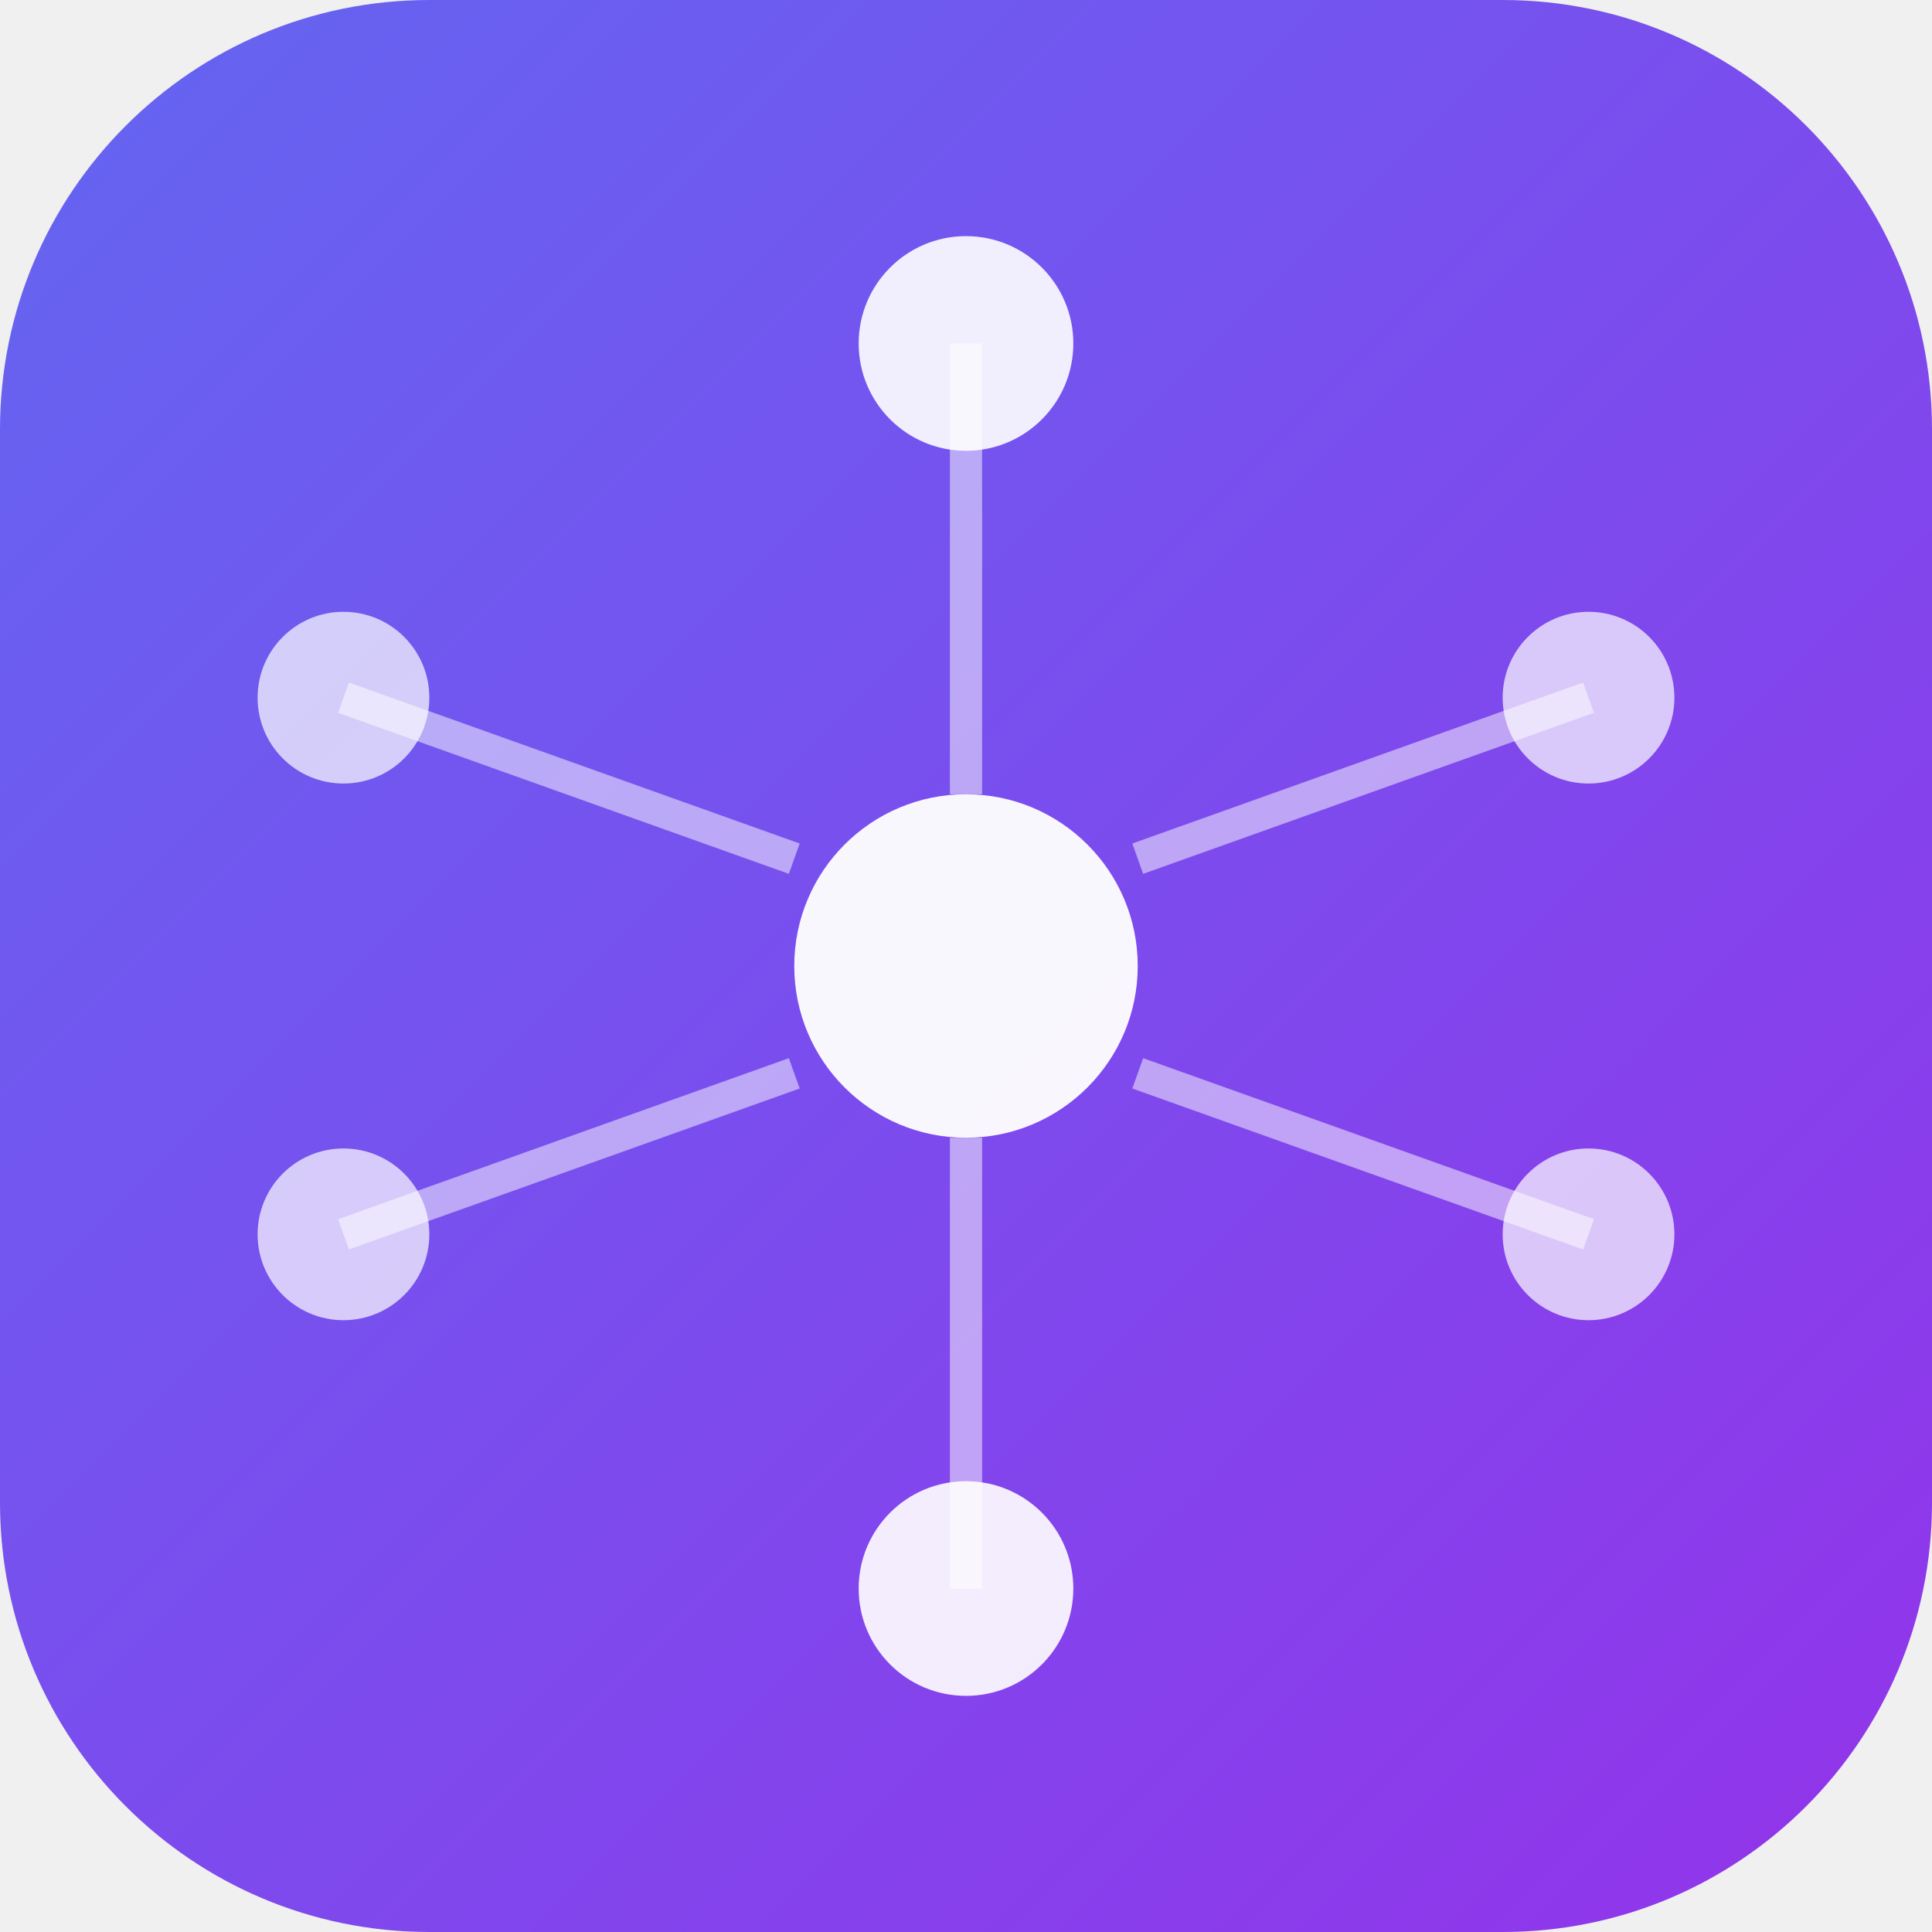
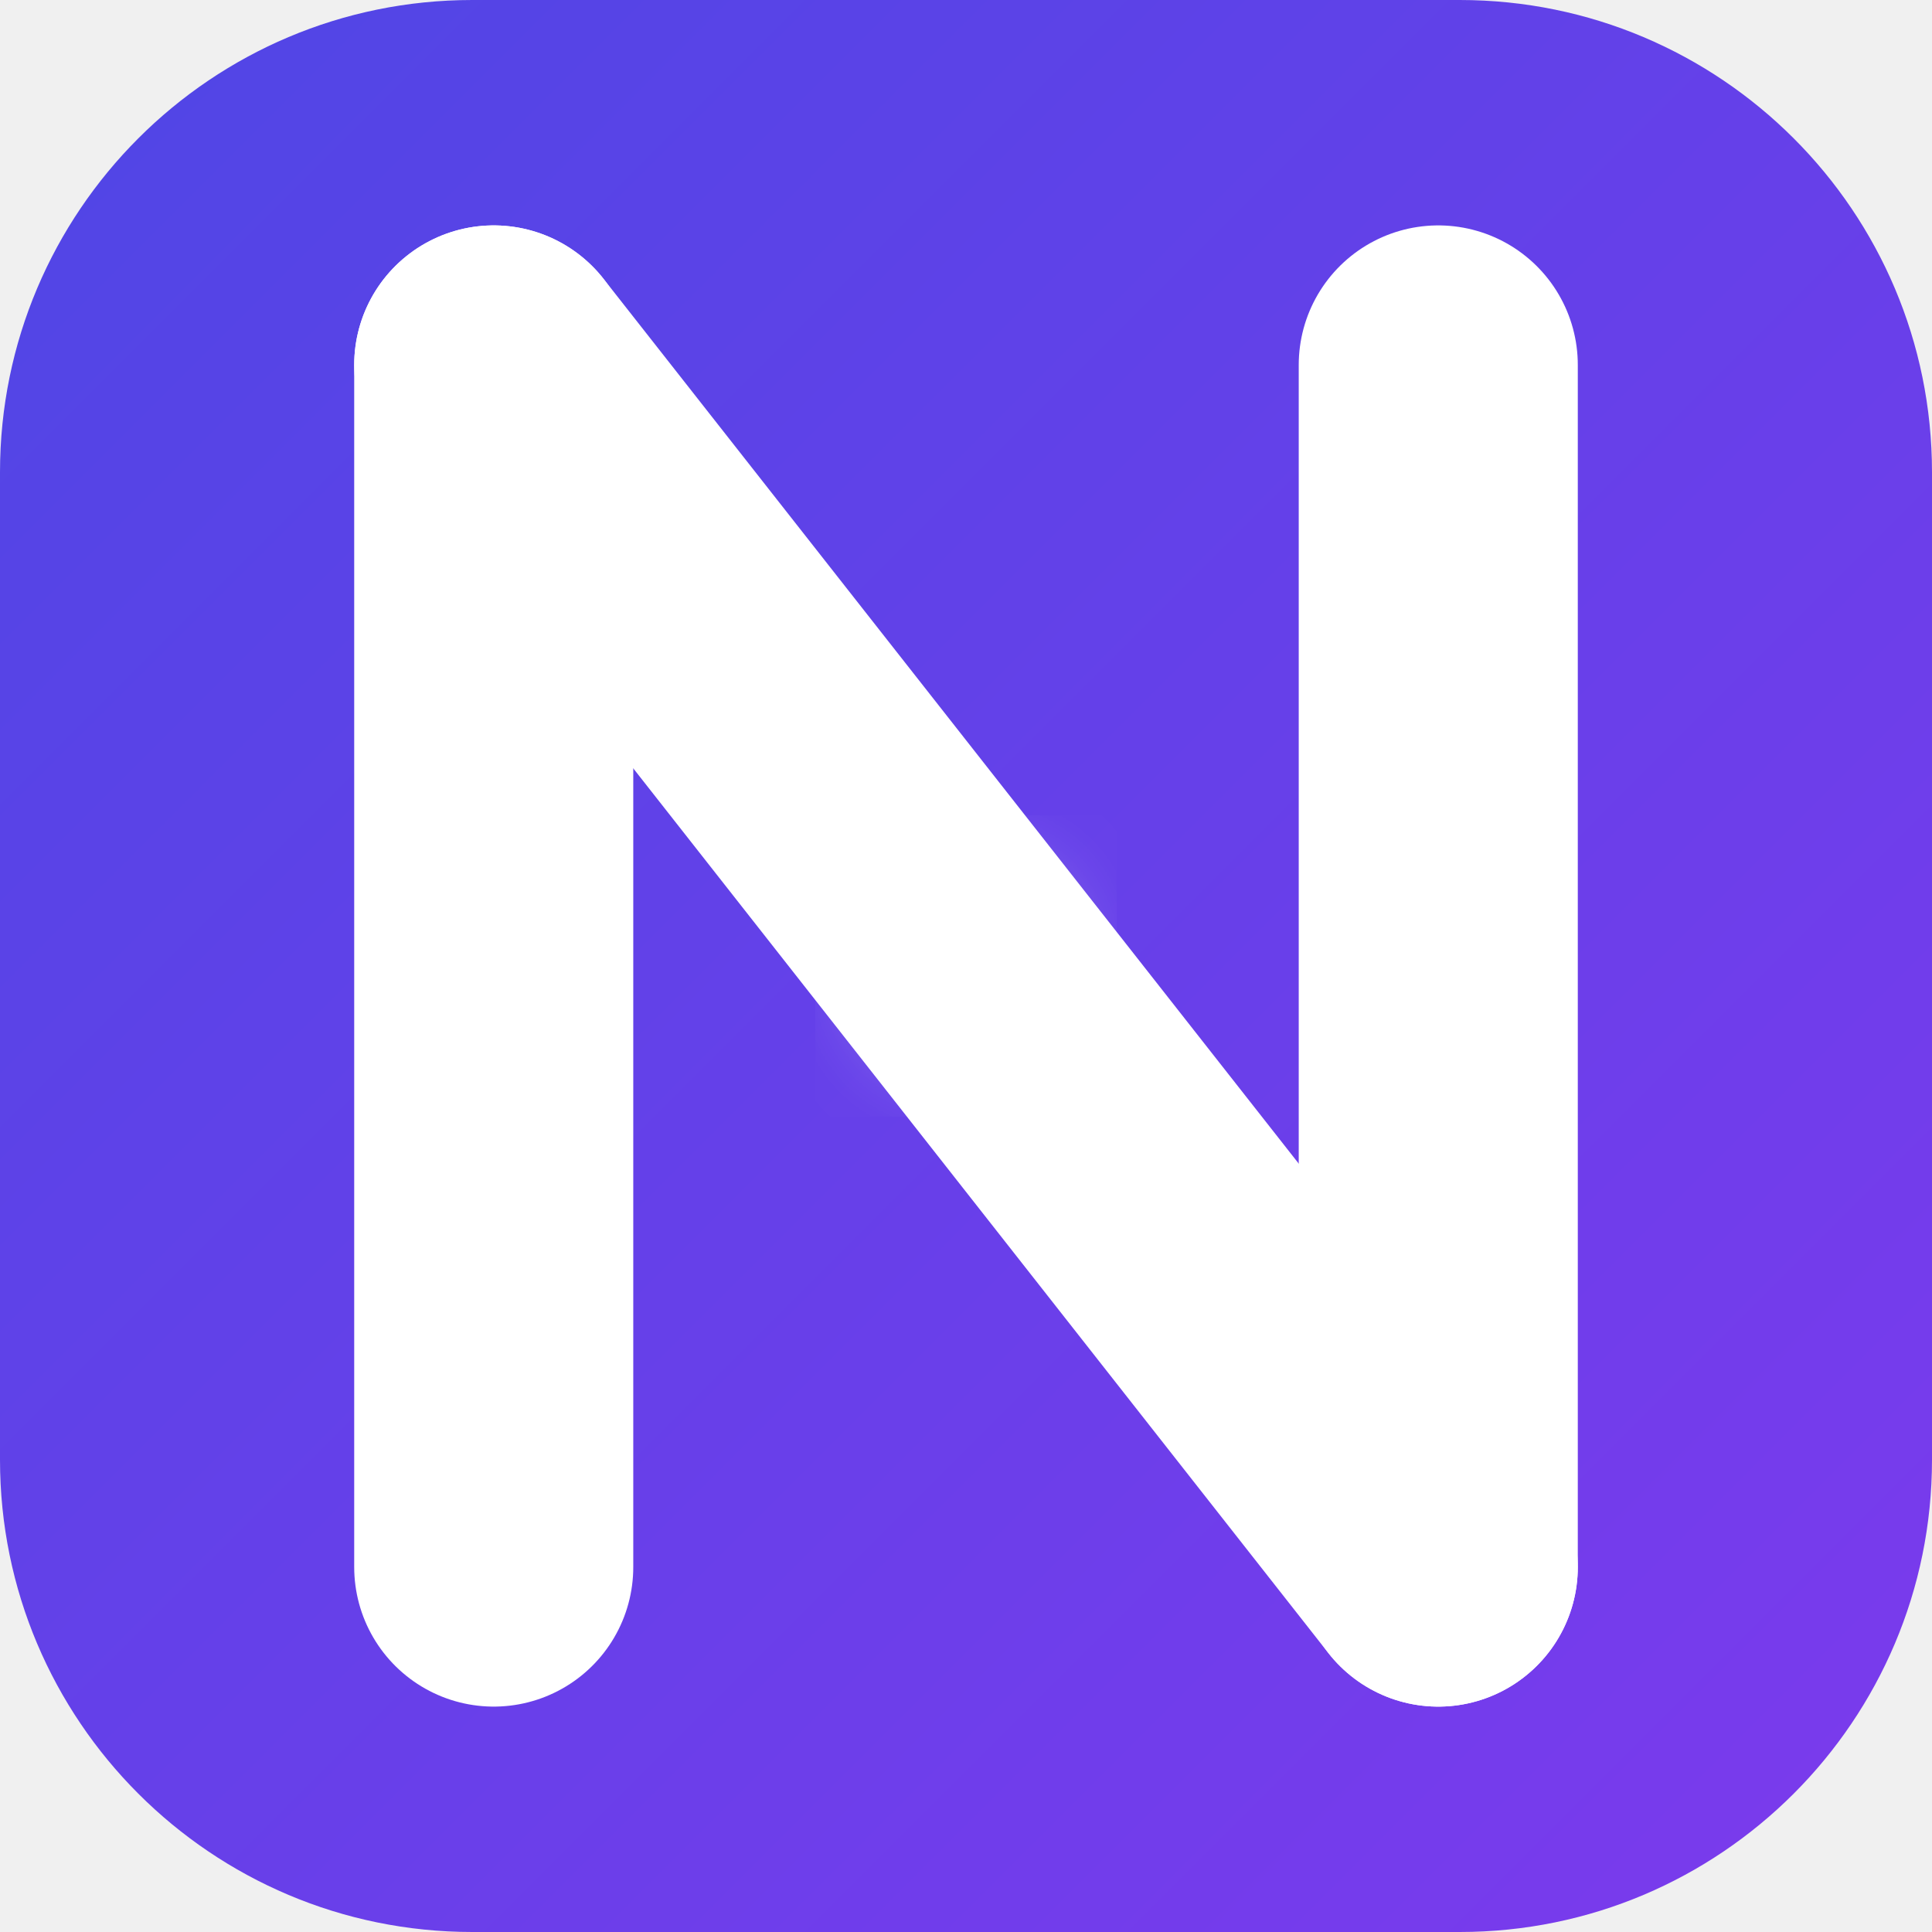
<svg xmlns="http://www.w3.org/2000/svg" width="180" height="180" viewBox="0 0 180 180" fill="none">
-   <rect width="180" height="180" rx="40" fill="url(#grad)" />
  <defs>
-     <linearGradient id="grad" x1="0" y1="0" x2="180" y2="180" gradientUnits="userSpaceOnUse">
-       <stop offset="0%" stop-color="#6366F1" />
-       <stop offset="100%" stop-color="#9333EA" />
+     <linearGradient id="bg" x1="0" y1="0" x2="180" y2="180" gradientUnits="userSpaceOnUse">
+       <stop offset="0%" stop-color="#4F46E5" />
+       <stop offset="100%" stop-color="#7C3AED" />
    </linearGradient>
+     <filter id="glow" x="-20%" y="-20%" width="140%" height="140%">
+       <feGaussianBlur stdDeviation="4" result="blur" />
+       <feComposite in="SourceGraphic" in2="blur" operator="over" />
+     </filter>
  </defs>
-   <circle cx="90" cy="32" r="10" fill="white" opacity="0.9" />
-   <circle cx="148" cy="65" r="8" fill="white" opacity="0.7" />
-   <circle cx="148" cy="115" r="8" fill="white" opacity="0.7" />
-   <circle cx="90" cy="148" r="10" fill="white" opacity="0.9" />
-   <circle cx="32" cy="115" r="8" fill="white" opacity="0.7" />
-   <circle cx="32" cy="65" r="8" fill="white" opacity="0.7" />
-   <circle cx="90" cy="90" r="16" fill="white" opacity="0.95" />
-   <line x1="90" y1="32" x2="90" y2="74" stroke="white" stroke-width="3" opacity="0.5" />
-   <line x1="148" y1="65" x2="106" y2="80" stroke="white" stroke-width="3" opacity="0.5" />
-   <line x1="148" y1="115" x2="106" y2="100" stroke="white" stroke-width="3" opacity="0.5" />
-   <line x1="90" y1="148" x2="90" y2="106" stroke="white" stroke-width="3" opacity="0.5" />
-   <line x1="32" y1="115" x2="74" y2="100" stroke="white" stroke-width="3" opacity="0.5" />
-   <line x1="32" y1="65" x2="74" y2="80" stroke="white" stroke-width="3" opacity="0.5" />
+   <rect width="180" height="180" rx="44" fill="url(#bg)" />
+   <rect width="180" height="180" rx="44" fill="url(#inner)" opacity="0.15" />
+   <line x1="46" y1="34" x2="46" y2="146" stroke="white" stroke-width="26" stroke-linecap="round" />
+   <line x1="134" y1="34" x2="134" y2="146" stroke="white" stroke-width="26" stroke-linecap="round" />
+   <line x1="46" y1="34" x2="134" y2="146" stroke="white" stroke-width="26" stroke-linecap="round" />
+   <circle cx="90" cy="90" r="10" fill="white" opacity="0.35" filter="url(#glow)" />
</svg>
